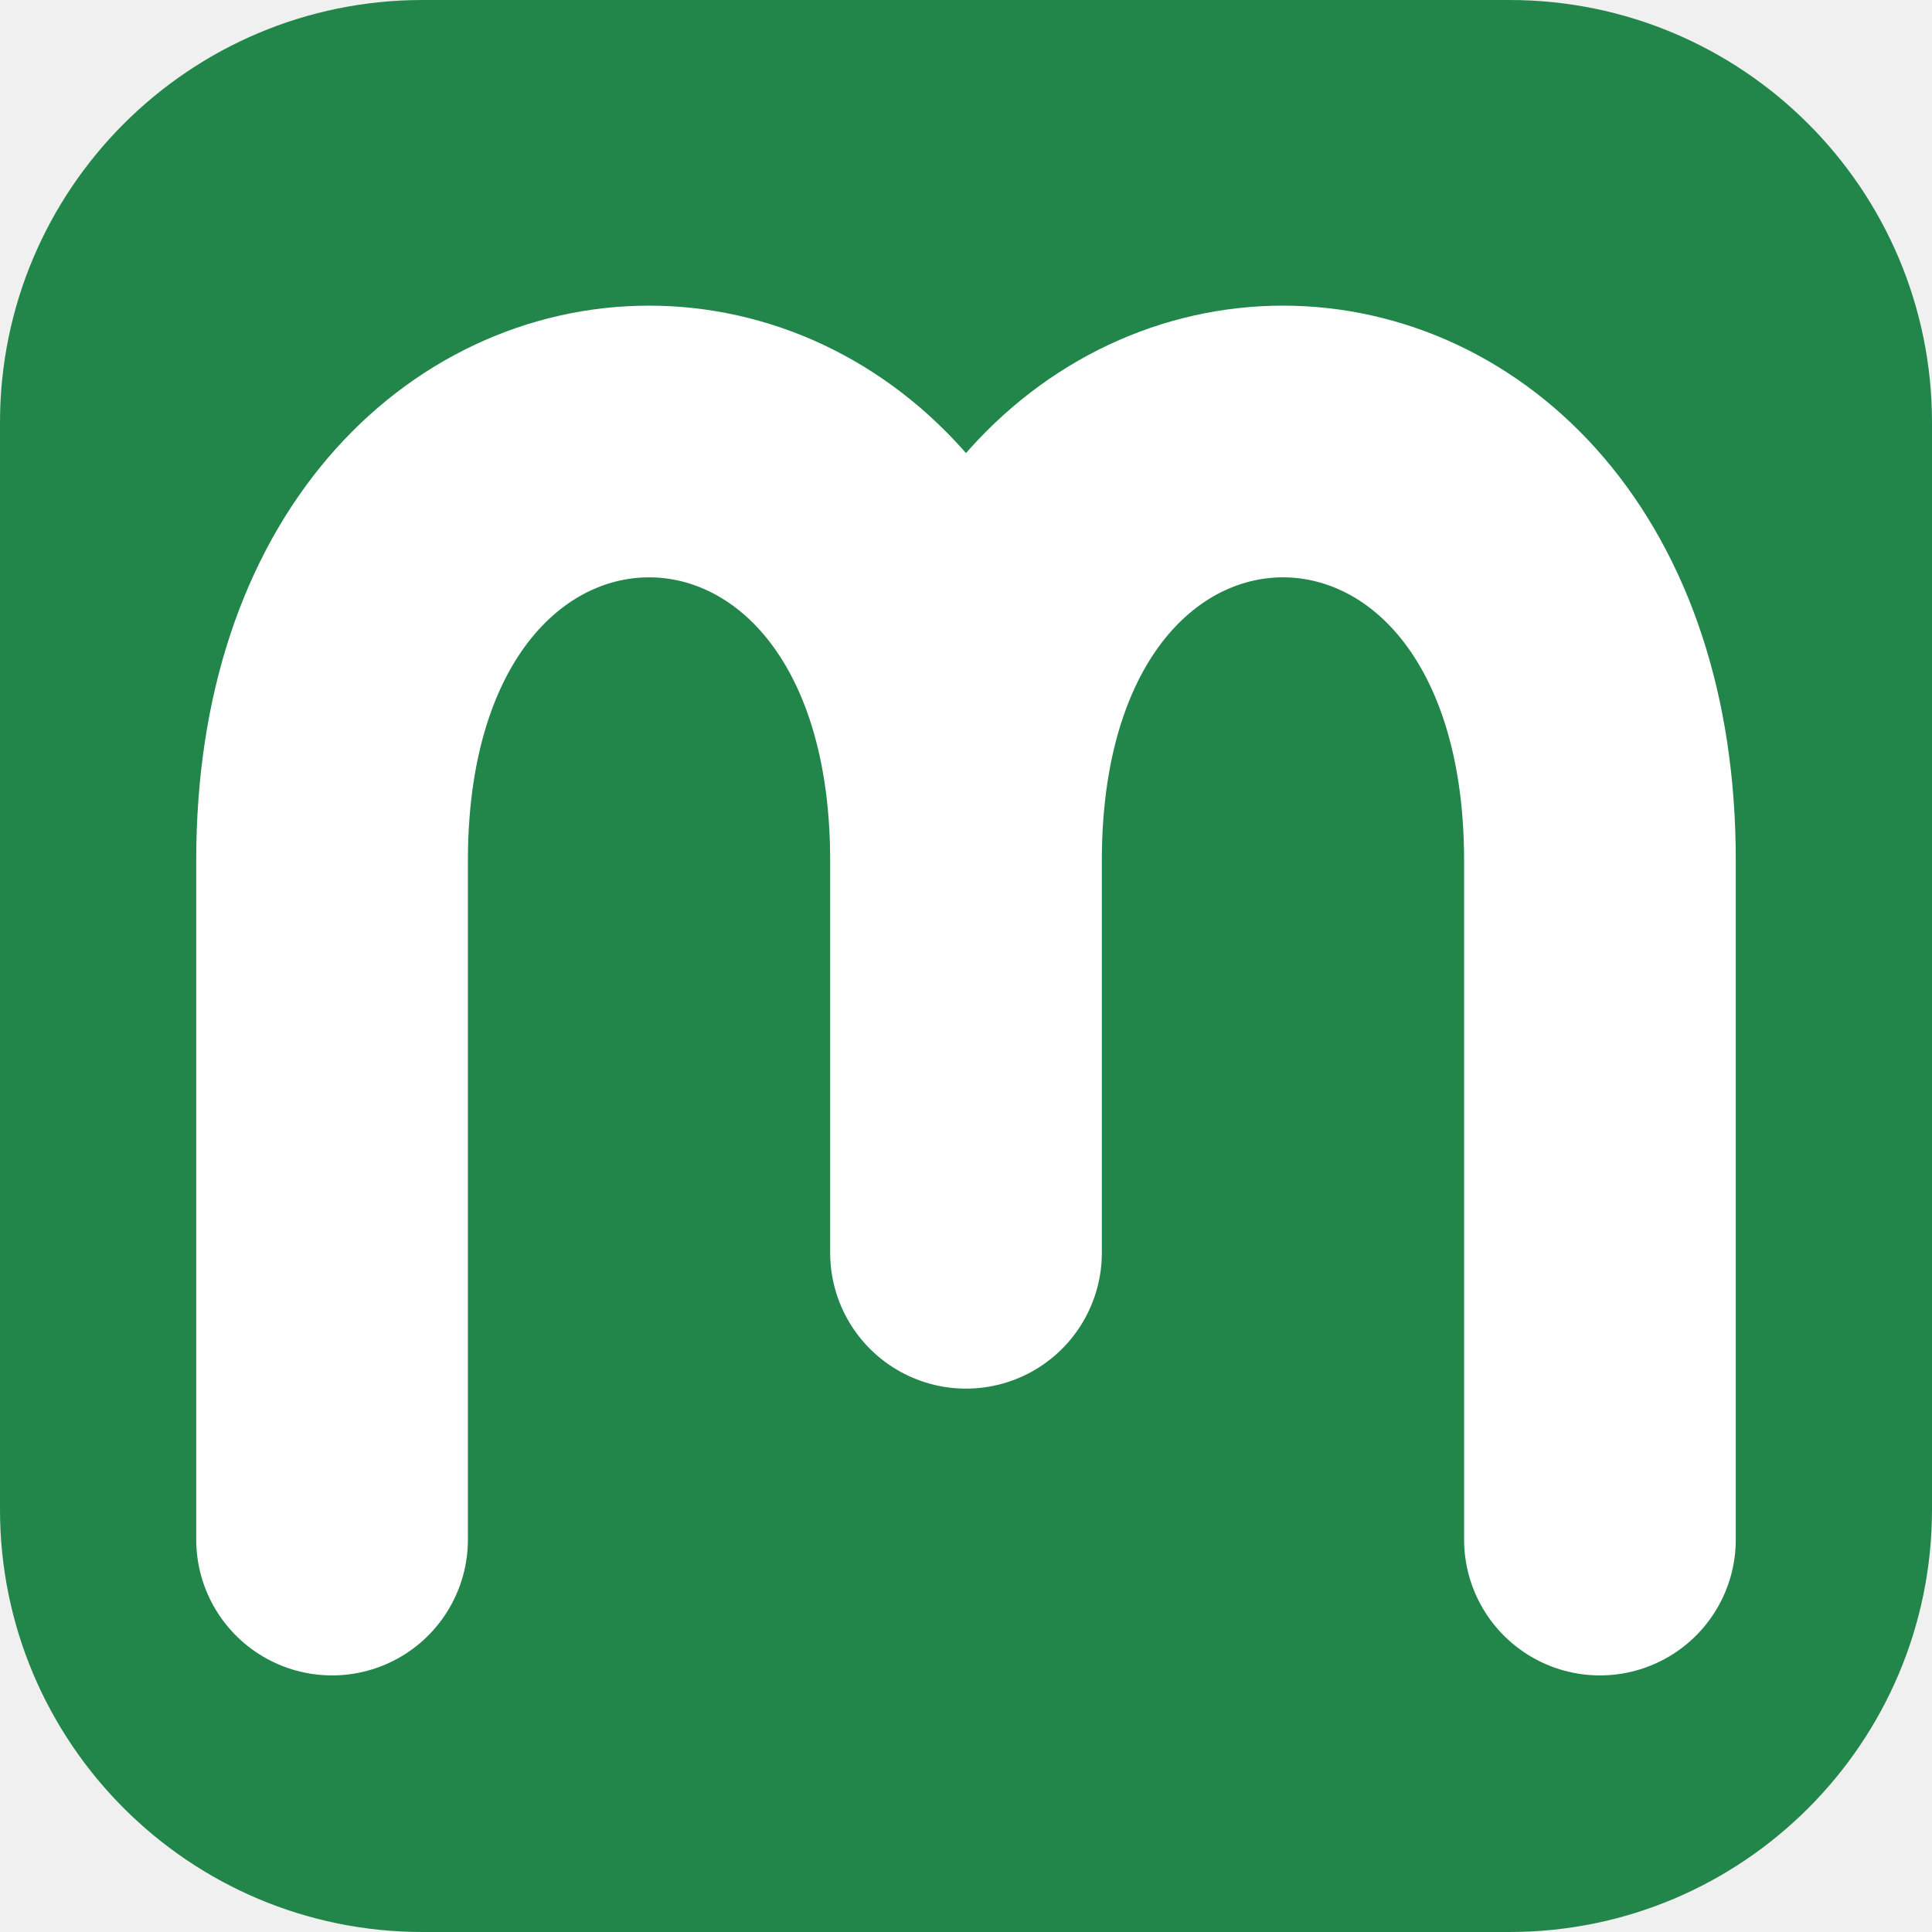
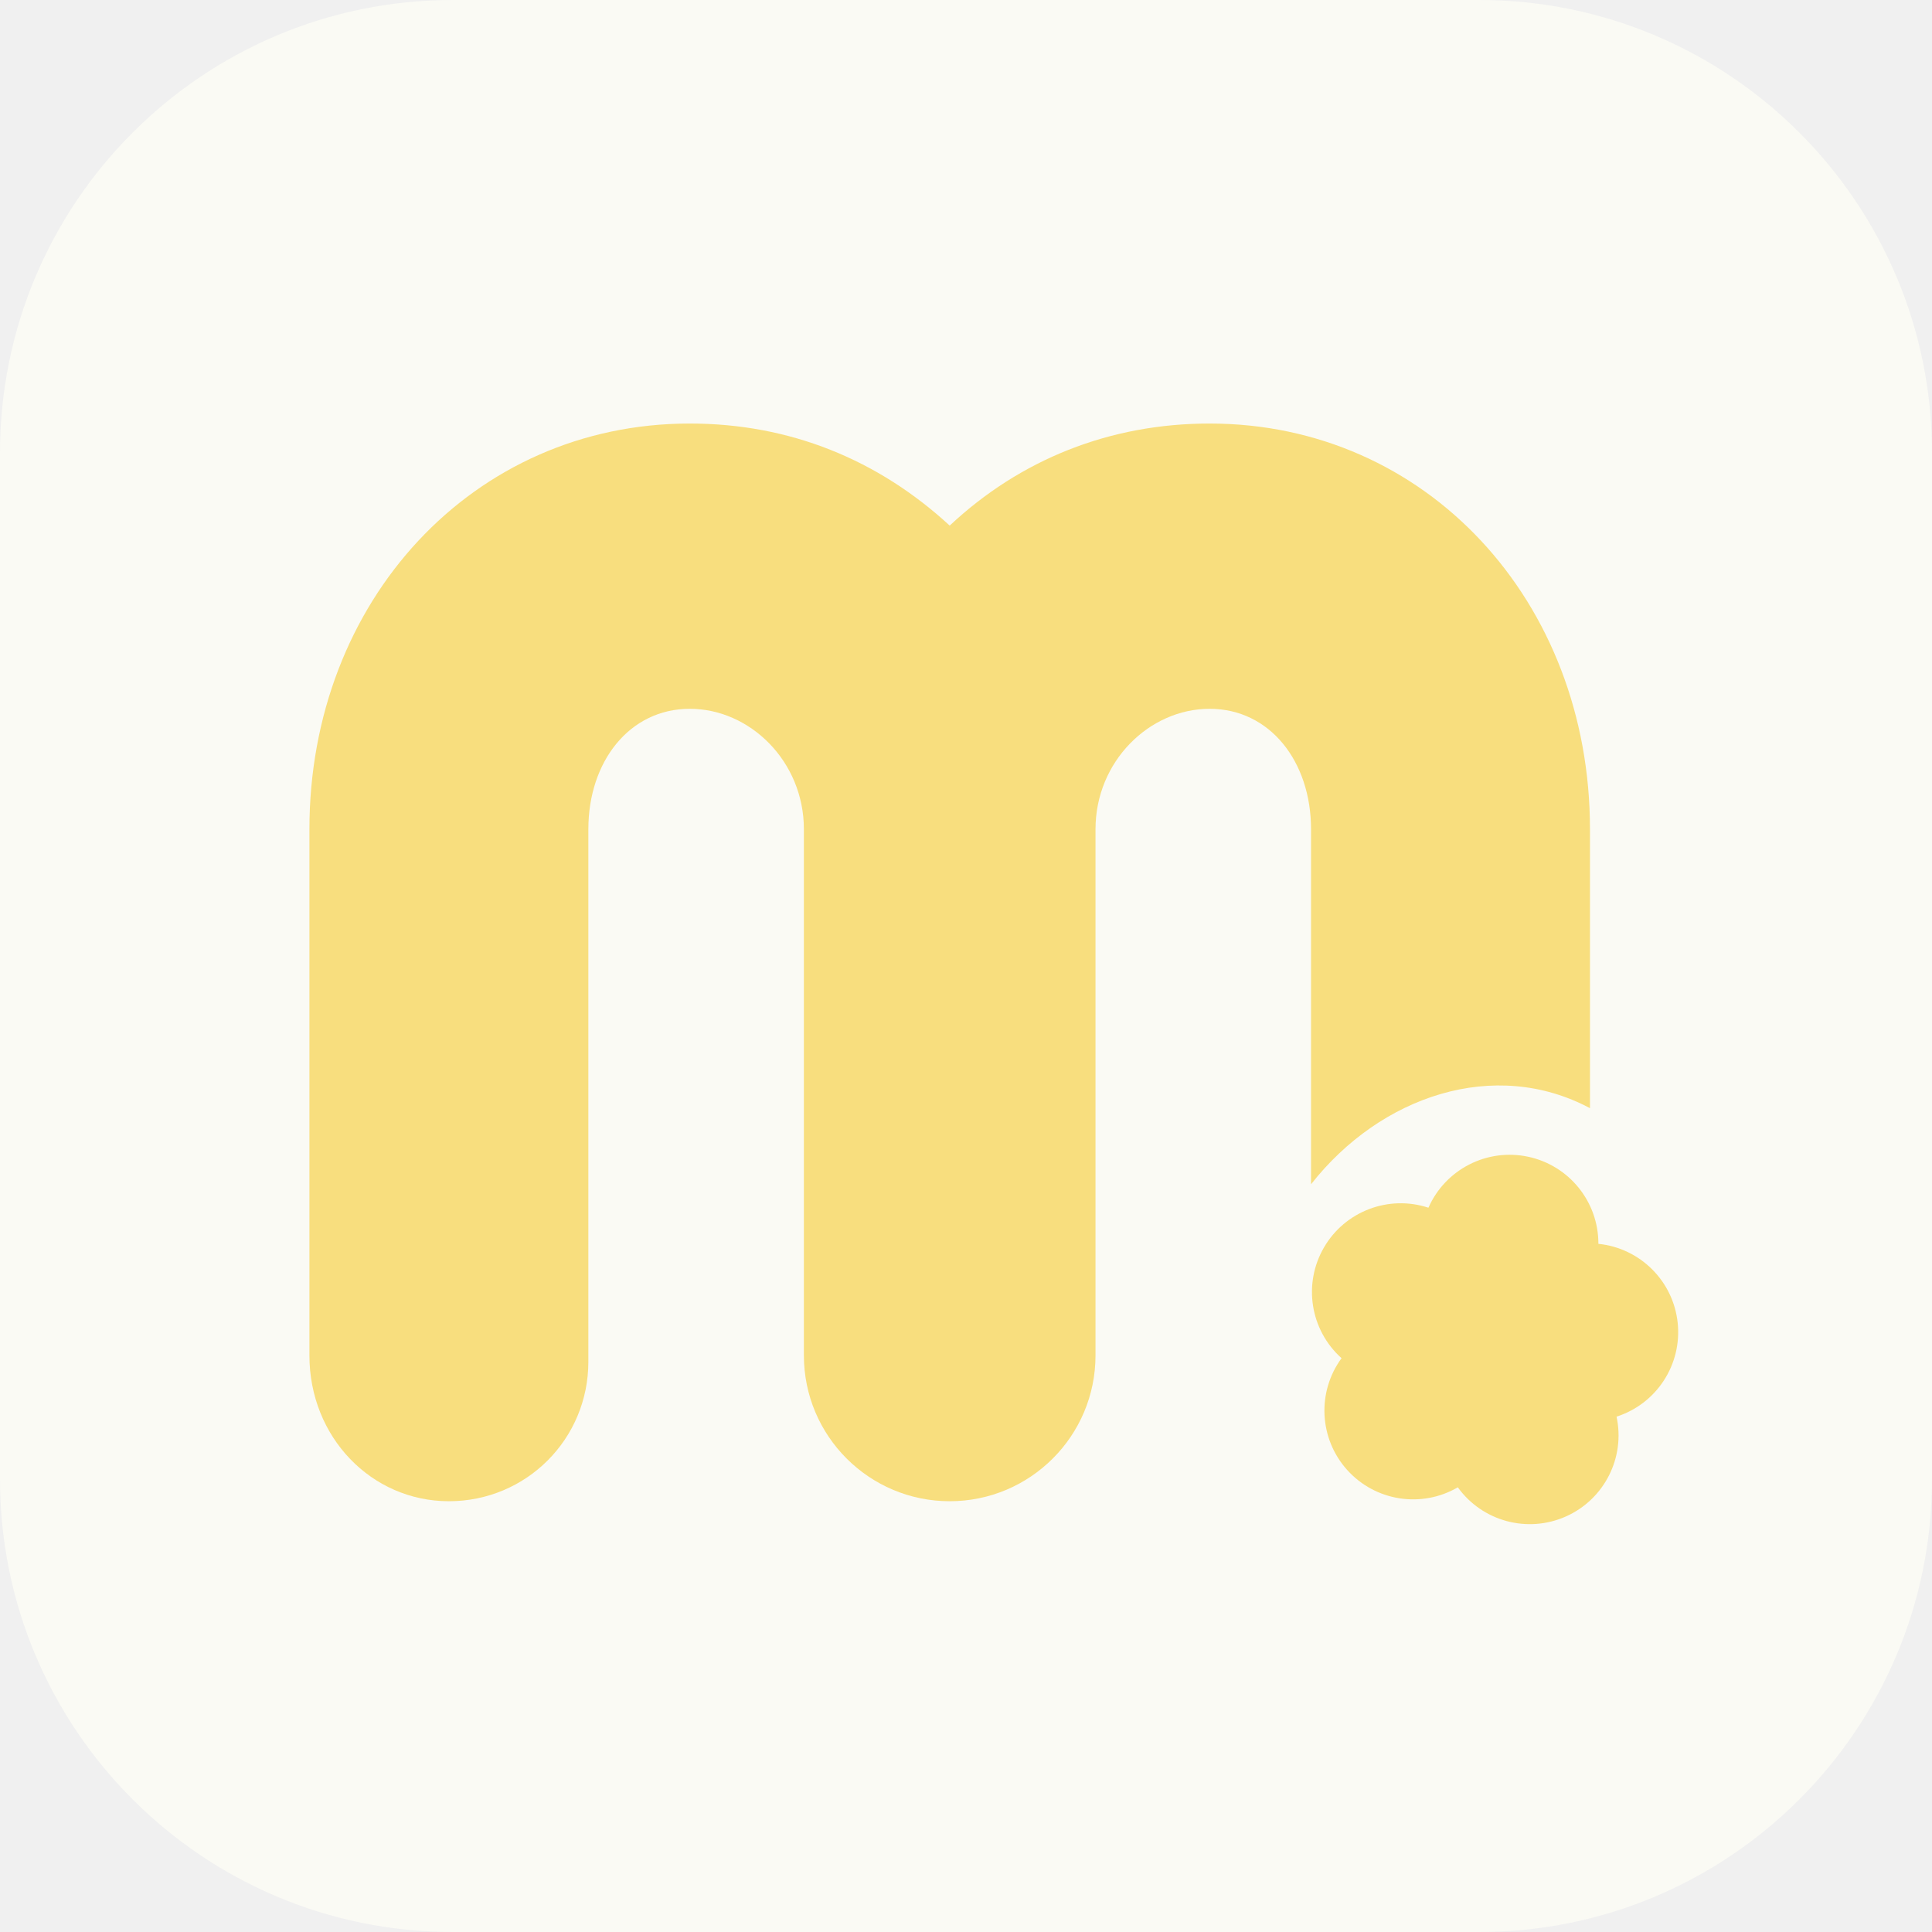
- <svg xmlns="http://www.w3.org/2000/svg" width="128" height="128" viewBox="0 0 128 128" fill="none">
-   <rect width="128" height="128" rx="28" fill="#22864B" />
-   <path d="M22 102V57C22 20 64 20 64 57V83M64 57C64 20 106 20 106 57V102" stroke="#FFFFFF" stroke-width="18" stroke-linecap="round" stroke-linejoin="round" />
+ <svg xmlns="http://www.w3.org/2000/svg" viewBox="0 0 256 256" role="img" aria-labelledby="title">
+   <rect width="256" height="256" rx="60" fill="#FAFAF4" />
+   <g transform="translate(20 20) scale(.84)">
+     <g fill="#F8DE7E">
+       <path d="M25 190V107C25 71 50.8 43 85 43C100.8 43 114.7 48.7 126 59.1C137.1 48.7 151.2 43 167 43C201.2 43 227 71 227 107V151C212 143 194 149 183 163V107C183 96.3 176.5 88 167 88C157.5 88 149 96.3 149 107V190C149 202.7 138.7 213 126 213C113.3 213 103 202.7 103 190V107C103 96.3 94.5 88 85 88C75.5 88 69 96.3 69 107V191C69 203.2 59.2 213 47 213C34.8 213 25 202.9 25 190Z" />
+       <path fill-rule="evenodd" d="M201.517 166.701A14 14 0 0 1 228.326 172.399A14 14 0 0 1 231.191 199.658A14 14 0 0 1 206.153 210.806A14 14 0 0 1 187.813 190.437A14 14 0 0 1 201.517 166.701Z" />
+     </g>
+   </g>
</svg>
